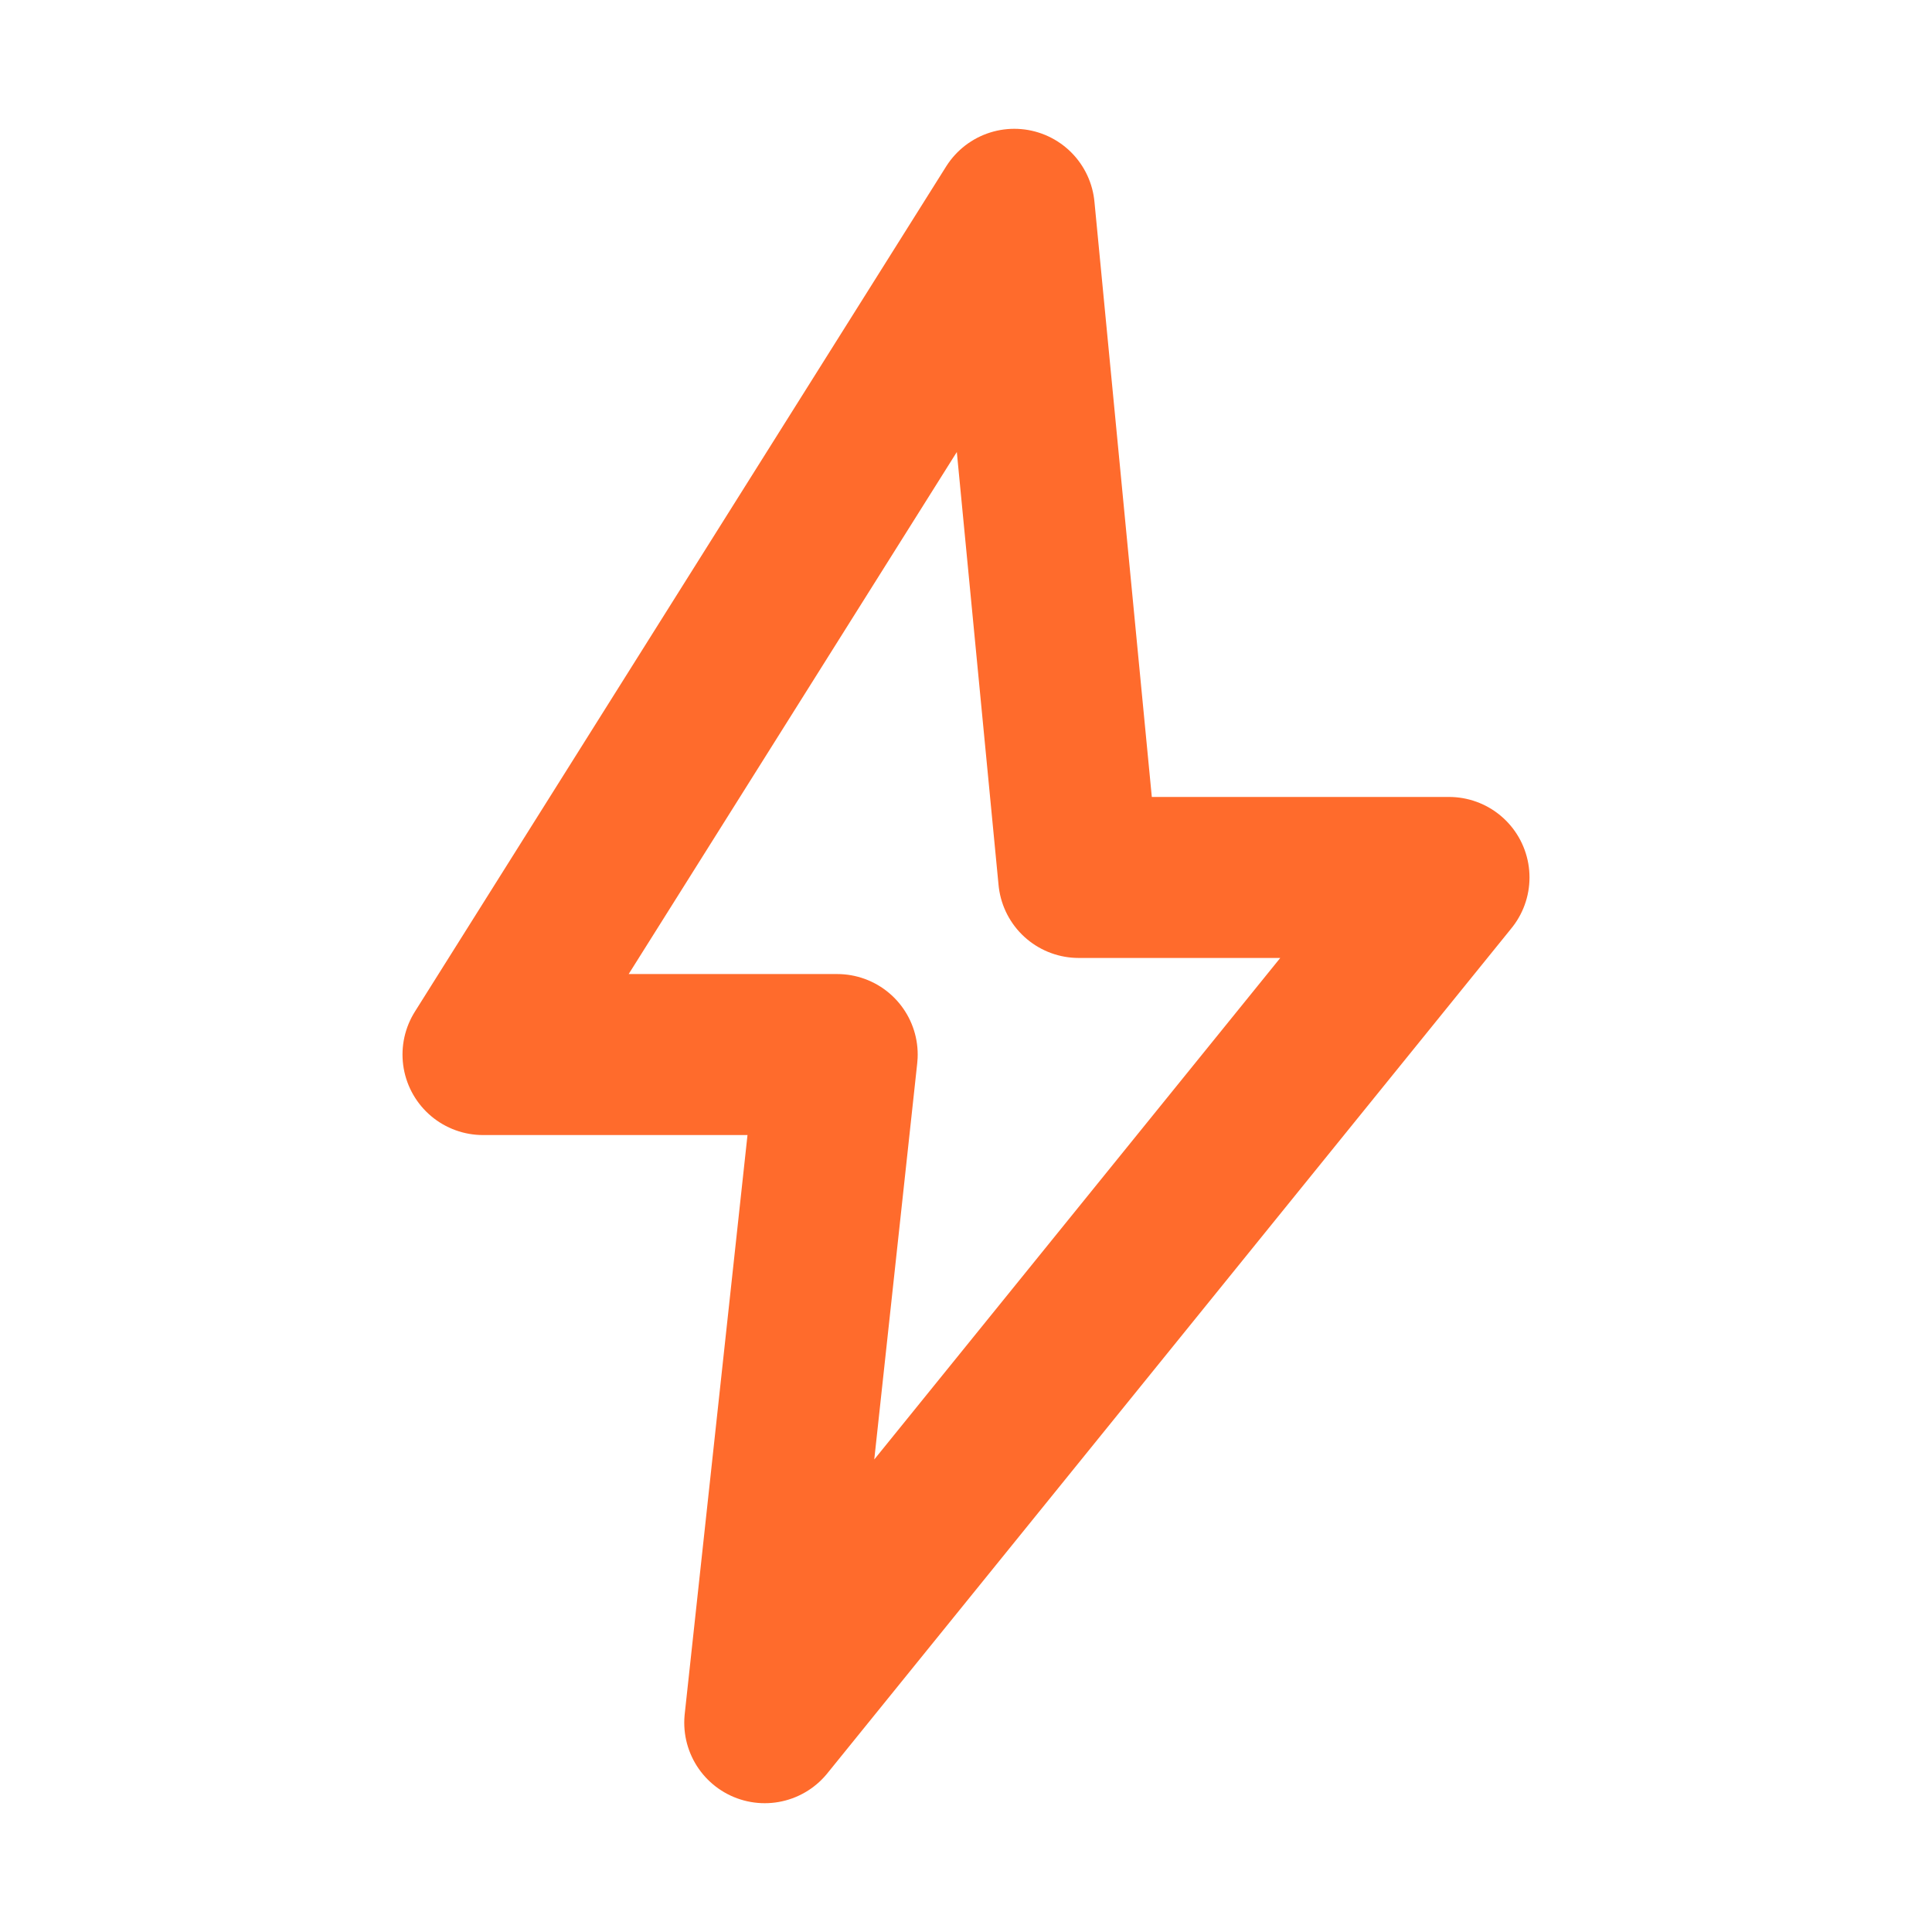
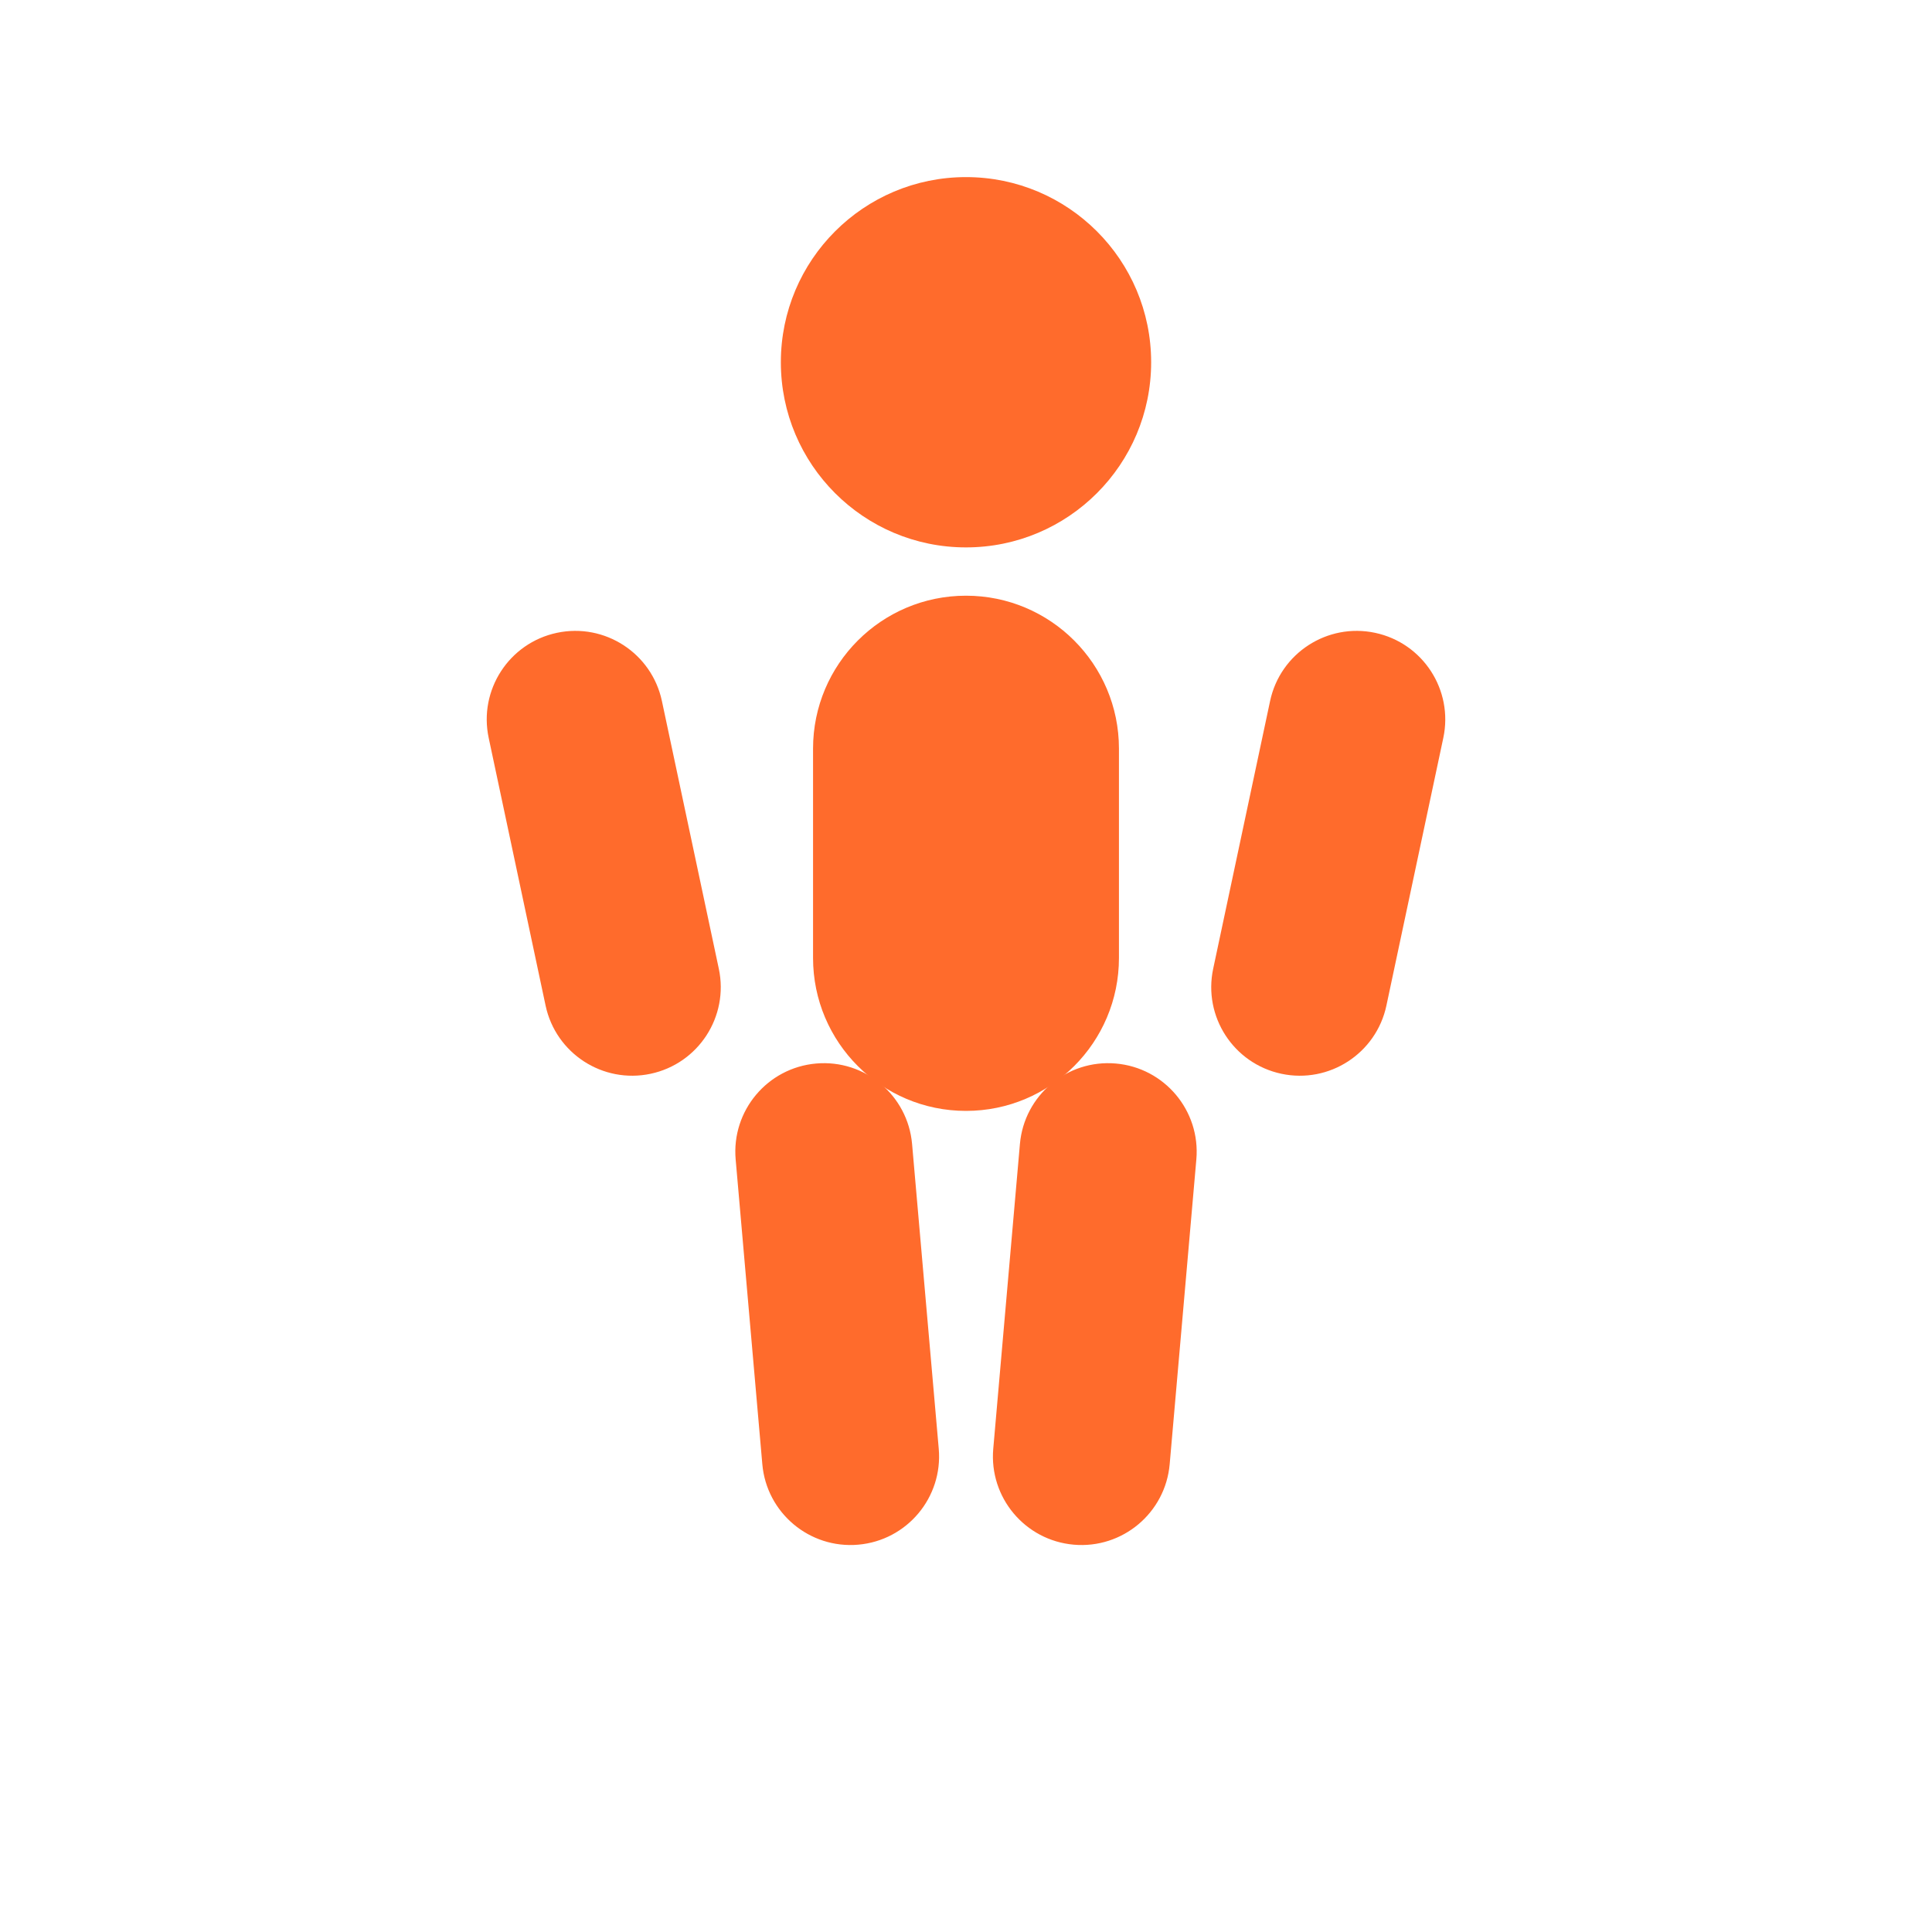
- <svg xmlns="http://www.w3.org/2000/svg" viewBox="0 0 24 24" fill="none" stroke="#ff6b2c" stroke-width="2" stroke-linecap="round" stroke-linejoin="round">
-   <path d="M12.6 2.6 6 13.1h4.4l-.9 8.3L18 10.9h-4.6z" />
+ <svg xmlns="http://www.w3.org/2000/svg" viewBox="0 0 24 24" fill="#ff6b2c">
+   <g>
+     <circle cx="12" cy="4.5" r="2.3" />
+     <rect x="10.1" y="7.4" width="3.8" height="6.4" rx="1.9" />
+     <rect x="6.4" y="7.8" width="2.2" height="5.6" rx="1.1" transform="rotate(-12 7.5 10.6)" />
+     <rect x="15.4" y="7.8" width="2.2" height="5.6" rx="1.1" transform="rotate(12 16.5 10.6)" />
+     <rect x="9.3" y="13.2" width="2.2" height="6" rx="1.1" transform="rotate(-5 10.4 16.2)" />
+     <rect x="12.5" y="13.2" width="2.2" height="6" rx="1.1" transform="rotate(5 13.6 16.2)" />
+   </g>
</svg>
